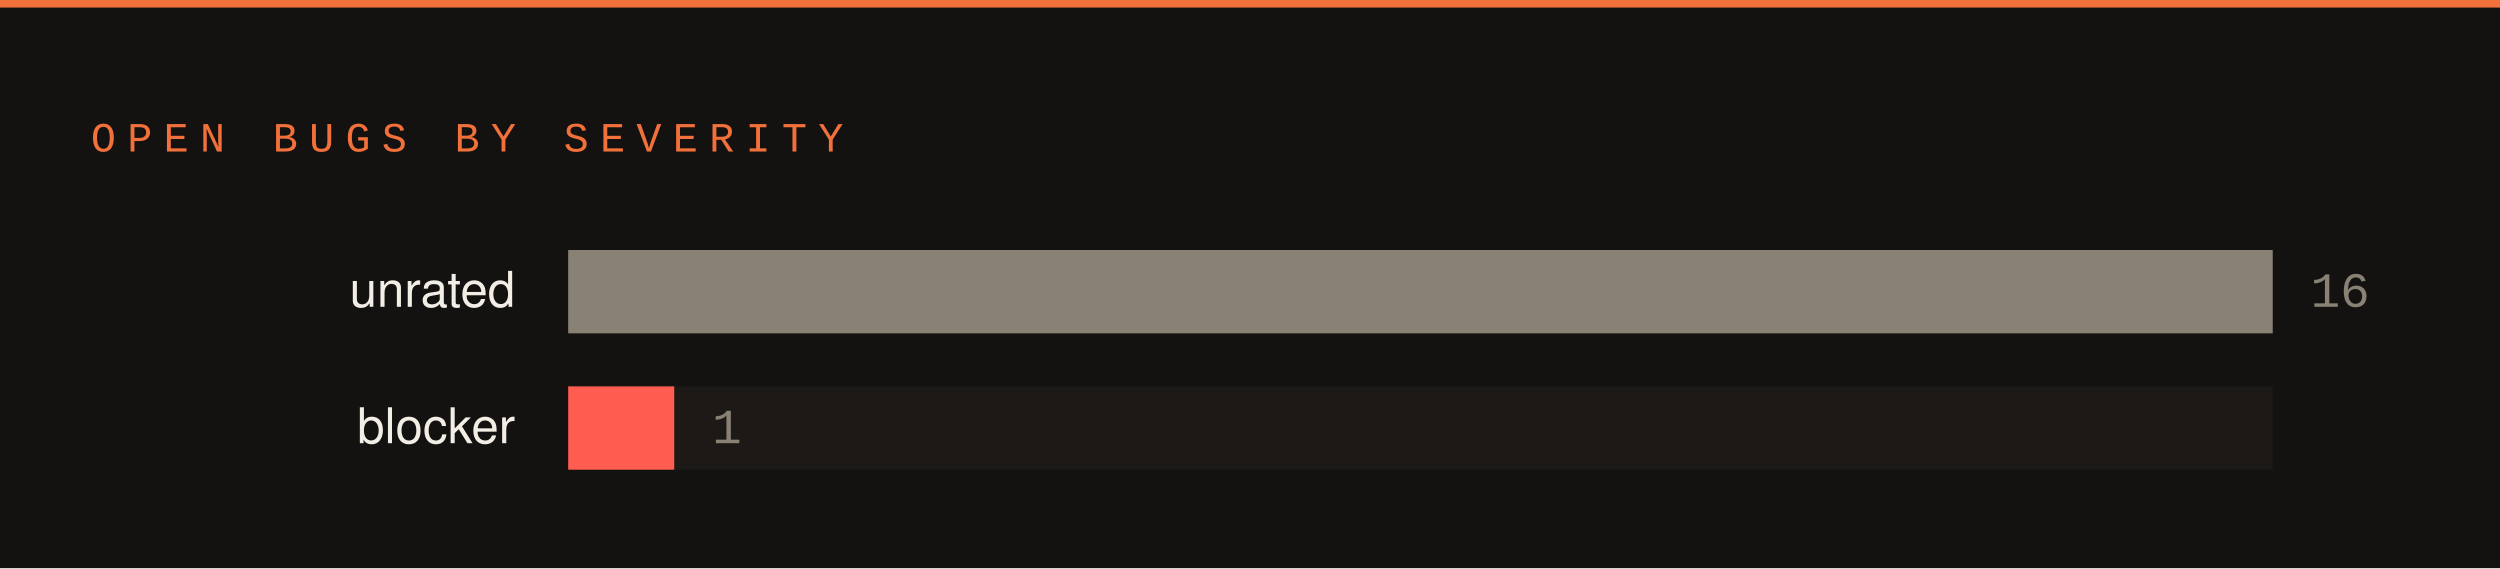
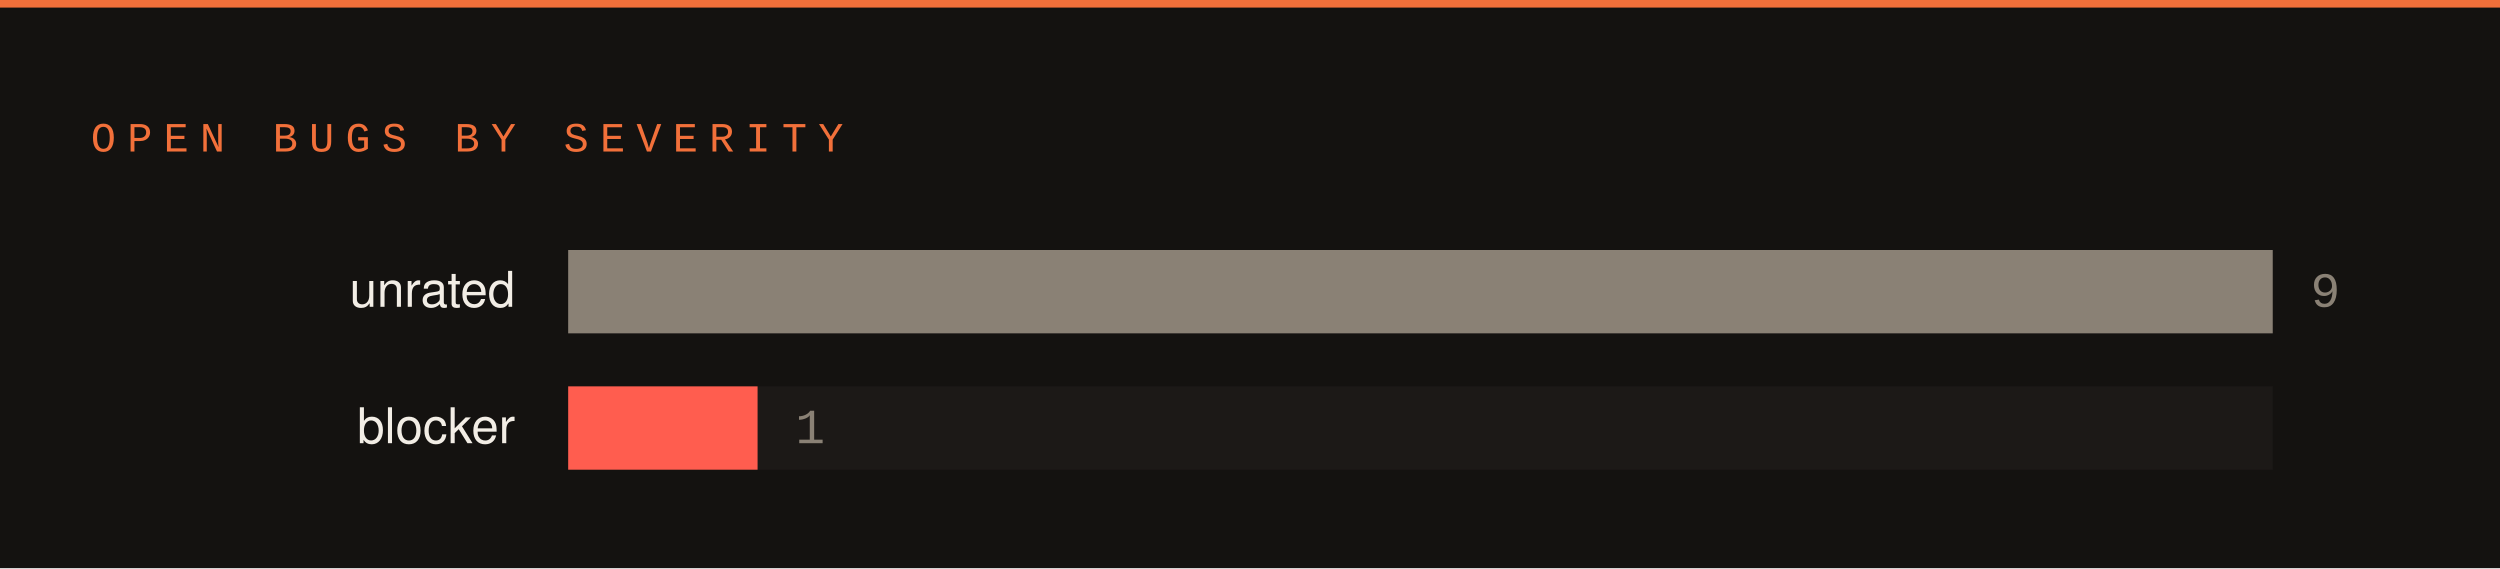
<svg xmlns="http://www.w3.org/2000/svg" width="660" height="150" viewBox="0 0 660 150">
  <rect width="660" height="150" fill="#141210" />
  <rect x="0" y="0" width="660" height="2" fill="#f2703a" />
  <text x="24" y="40" font-family="SFMono-Regular,Consolas,Liberation Mono,monospace" font-size="11" letter-spacing="3" fill="#f2703a">OPEN BUGS BY SEVERITY</text>
  <text x="136" y="81" font-family="-apple-system,Segoe UI,Helvetica,Arial,sans-serif" font-size="13" fill="#f2ede5" text-anchor="end">unrated</text>
  <rect x="150" y="66" width="450" height="22" fill="#1c1917" />
  <rect x="150" y="66" width="450" height="22" fill="#8a8175" />
-   <text x="610" y="81" font-family="SFMono-Regular,Consolas,Liberation Mono,monospace" font-size="13" fill="#8a8175">16</text>
+   <text x="610" y="81" font-family="SFMono-Regular,Consolas,Liberation Mono,monospace" font-size="13" fill="#8a8175">9</text>
  <text x="136" y="117" font-family="-apple-system,Segoe UI,Helvetica,Arial,sans-serif" font-size="13" fill="#f2ede5" text-anchor="end">blocker</text>
  <rect x="150" y="102" width="450" height="22" fill="#1c1917" />
-   <rect x="150" y="102" width="28" height="22" fill="#ff5d4f" />
-   <text x="188" y="117" font-family="SFMono-Regular,Consolas,Liberation Mono,monospace" font-size="13" fill="#8a8175">1</text>
+   <rect x="150" y="102" width="50" height="22" fill="#ff5d4f" />
+   <text x="210" y="117" font-family="SFMono-Regular,Consolas,Liberation Mono,monospace" font-size="13" fill="#8a8175">1</text>
</svg>
